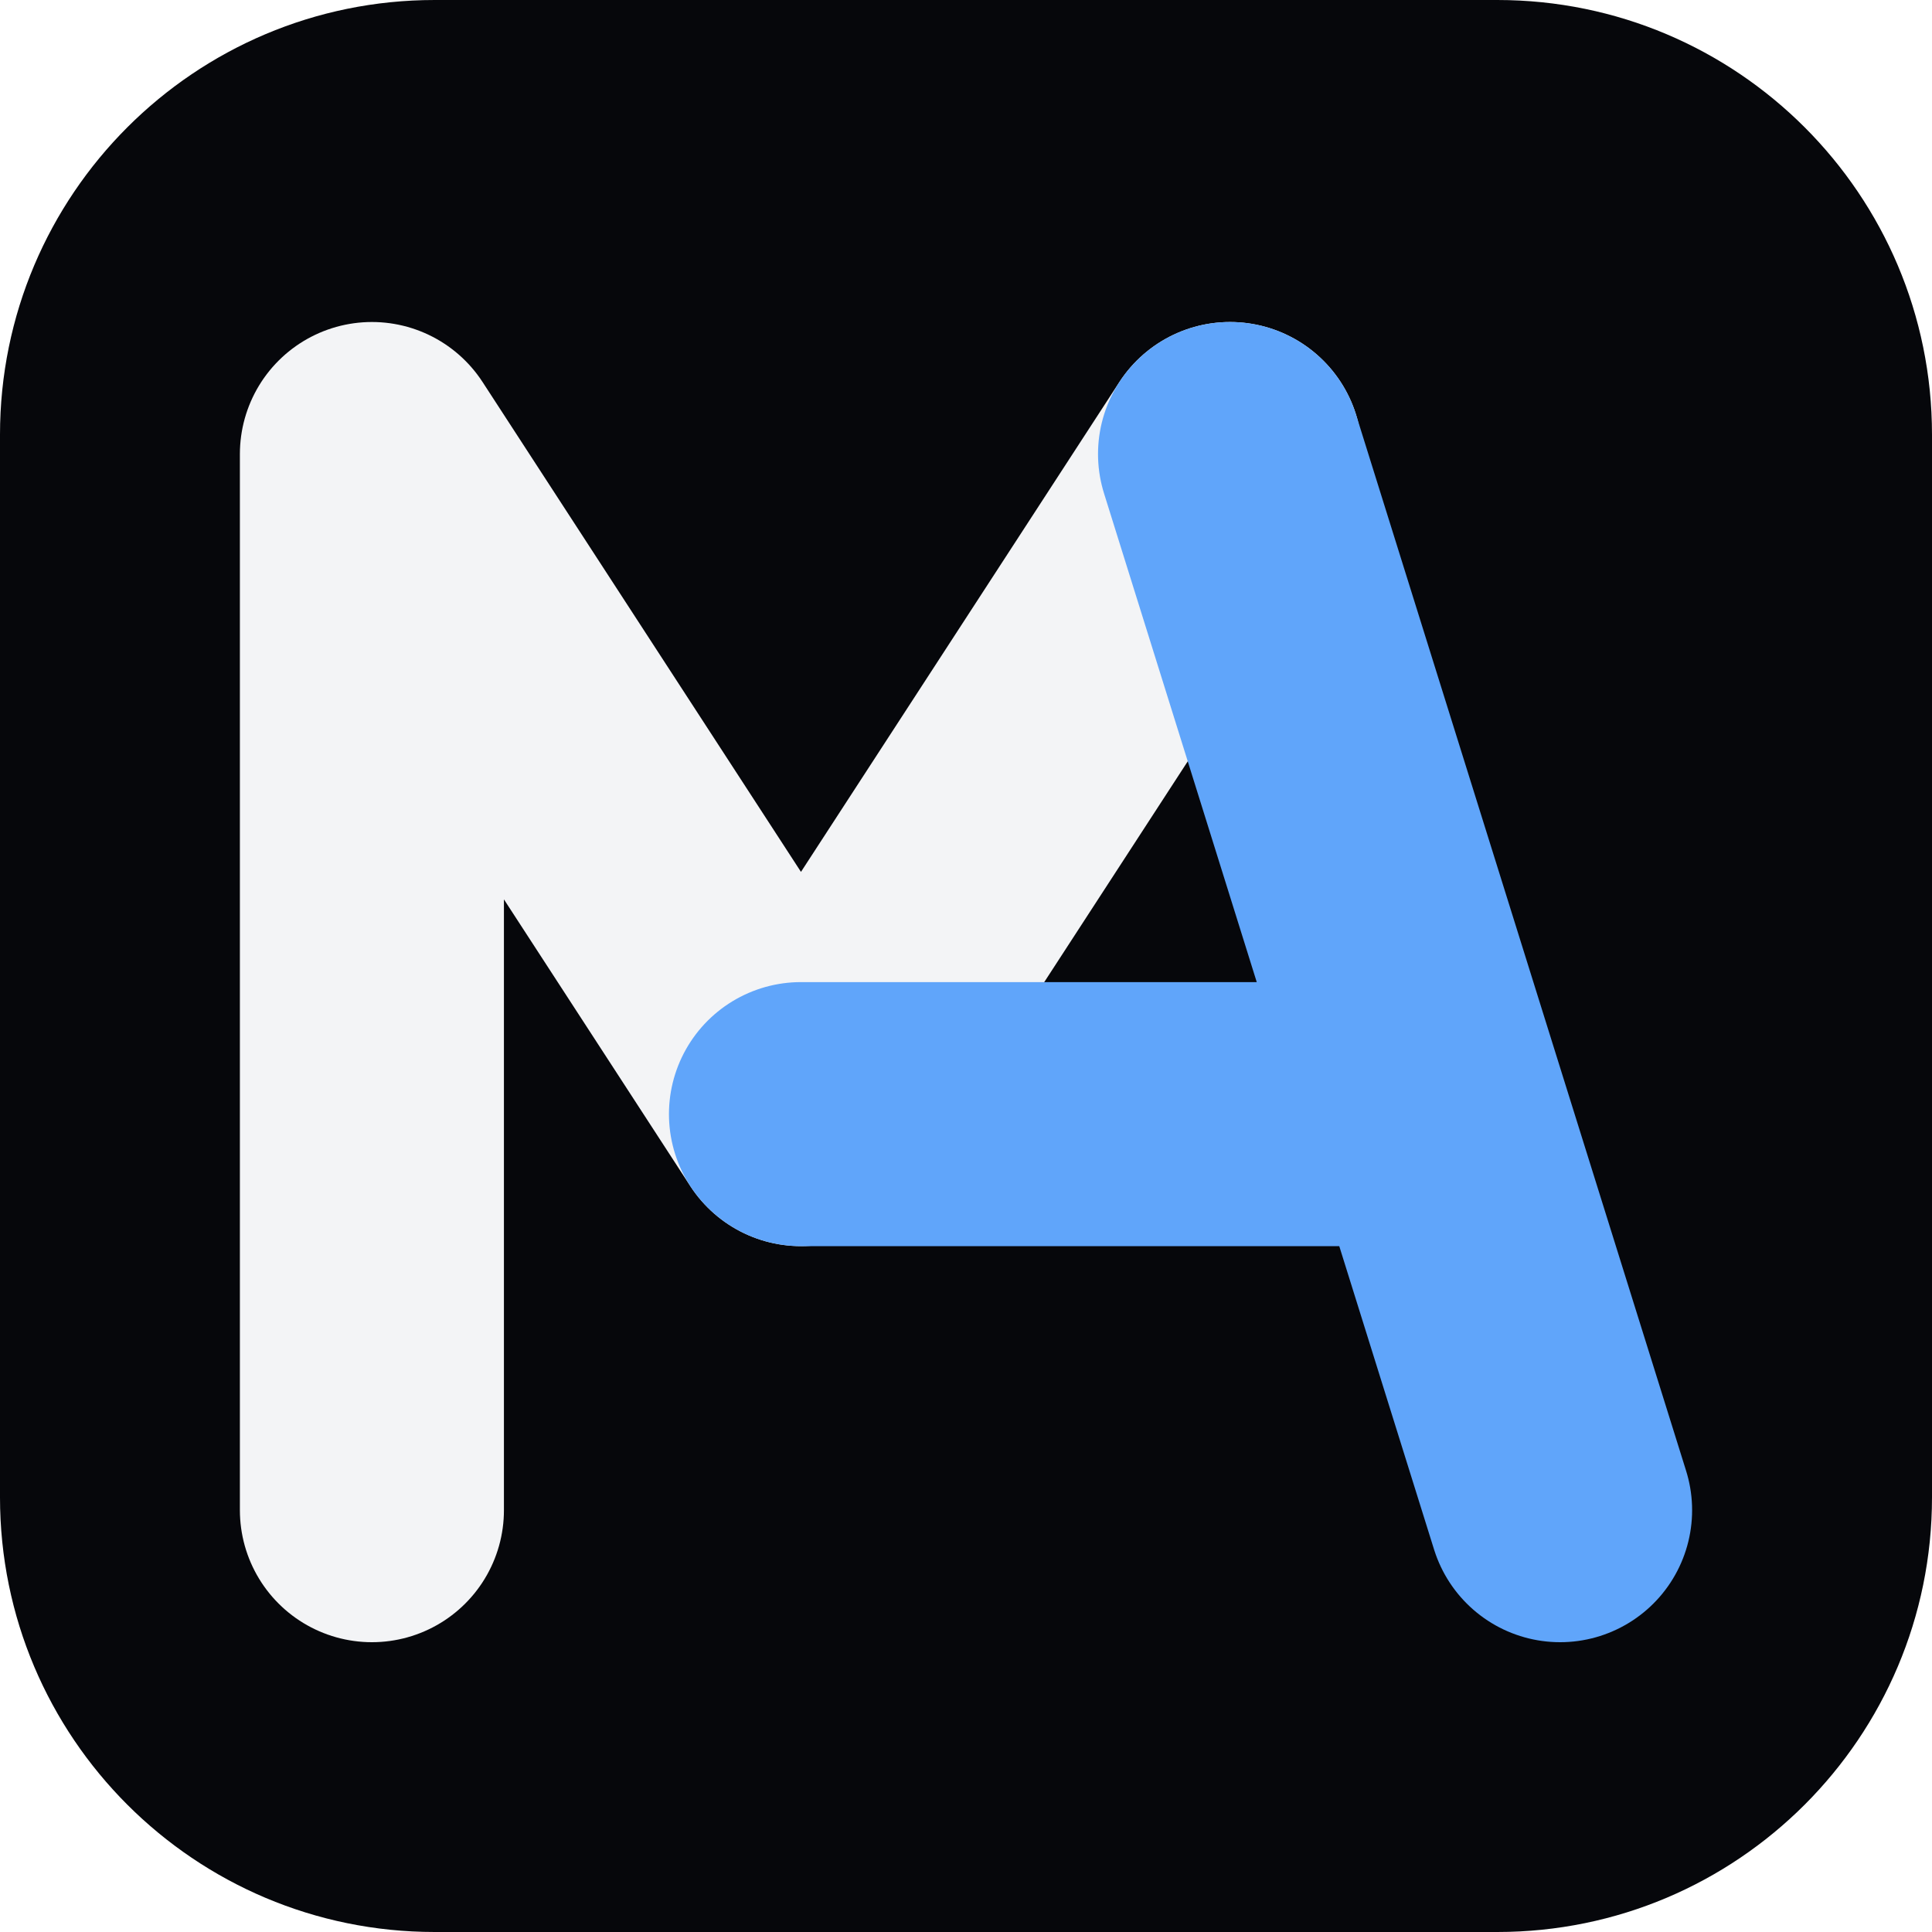
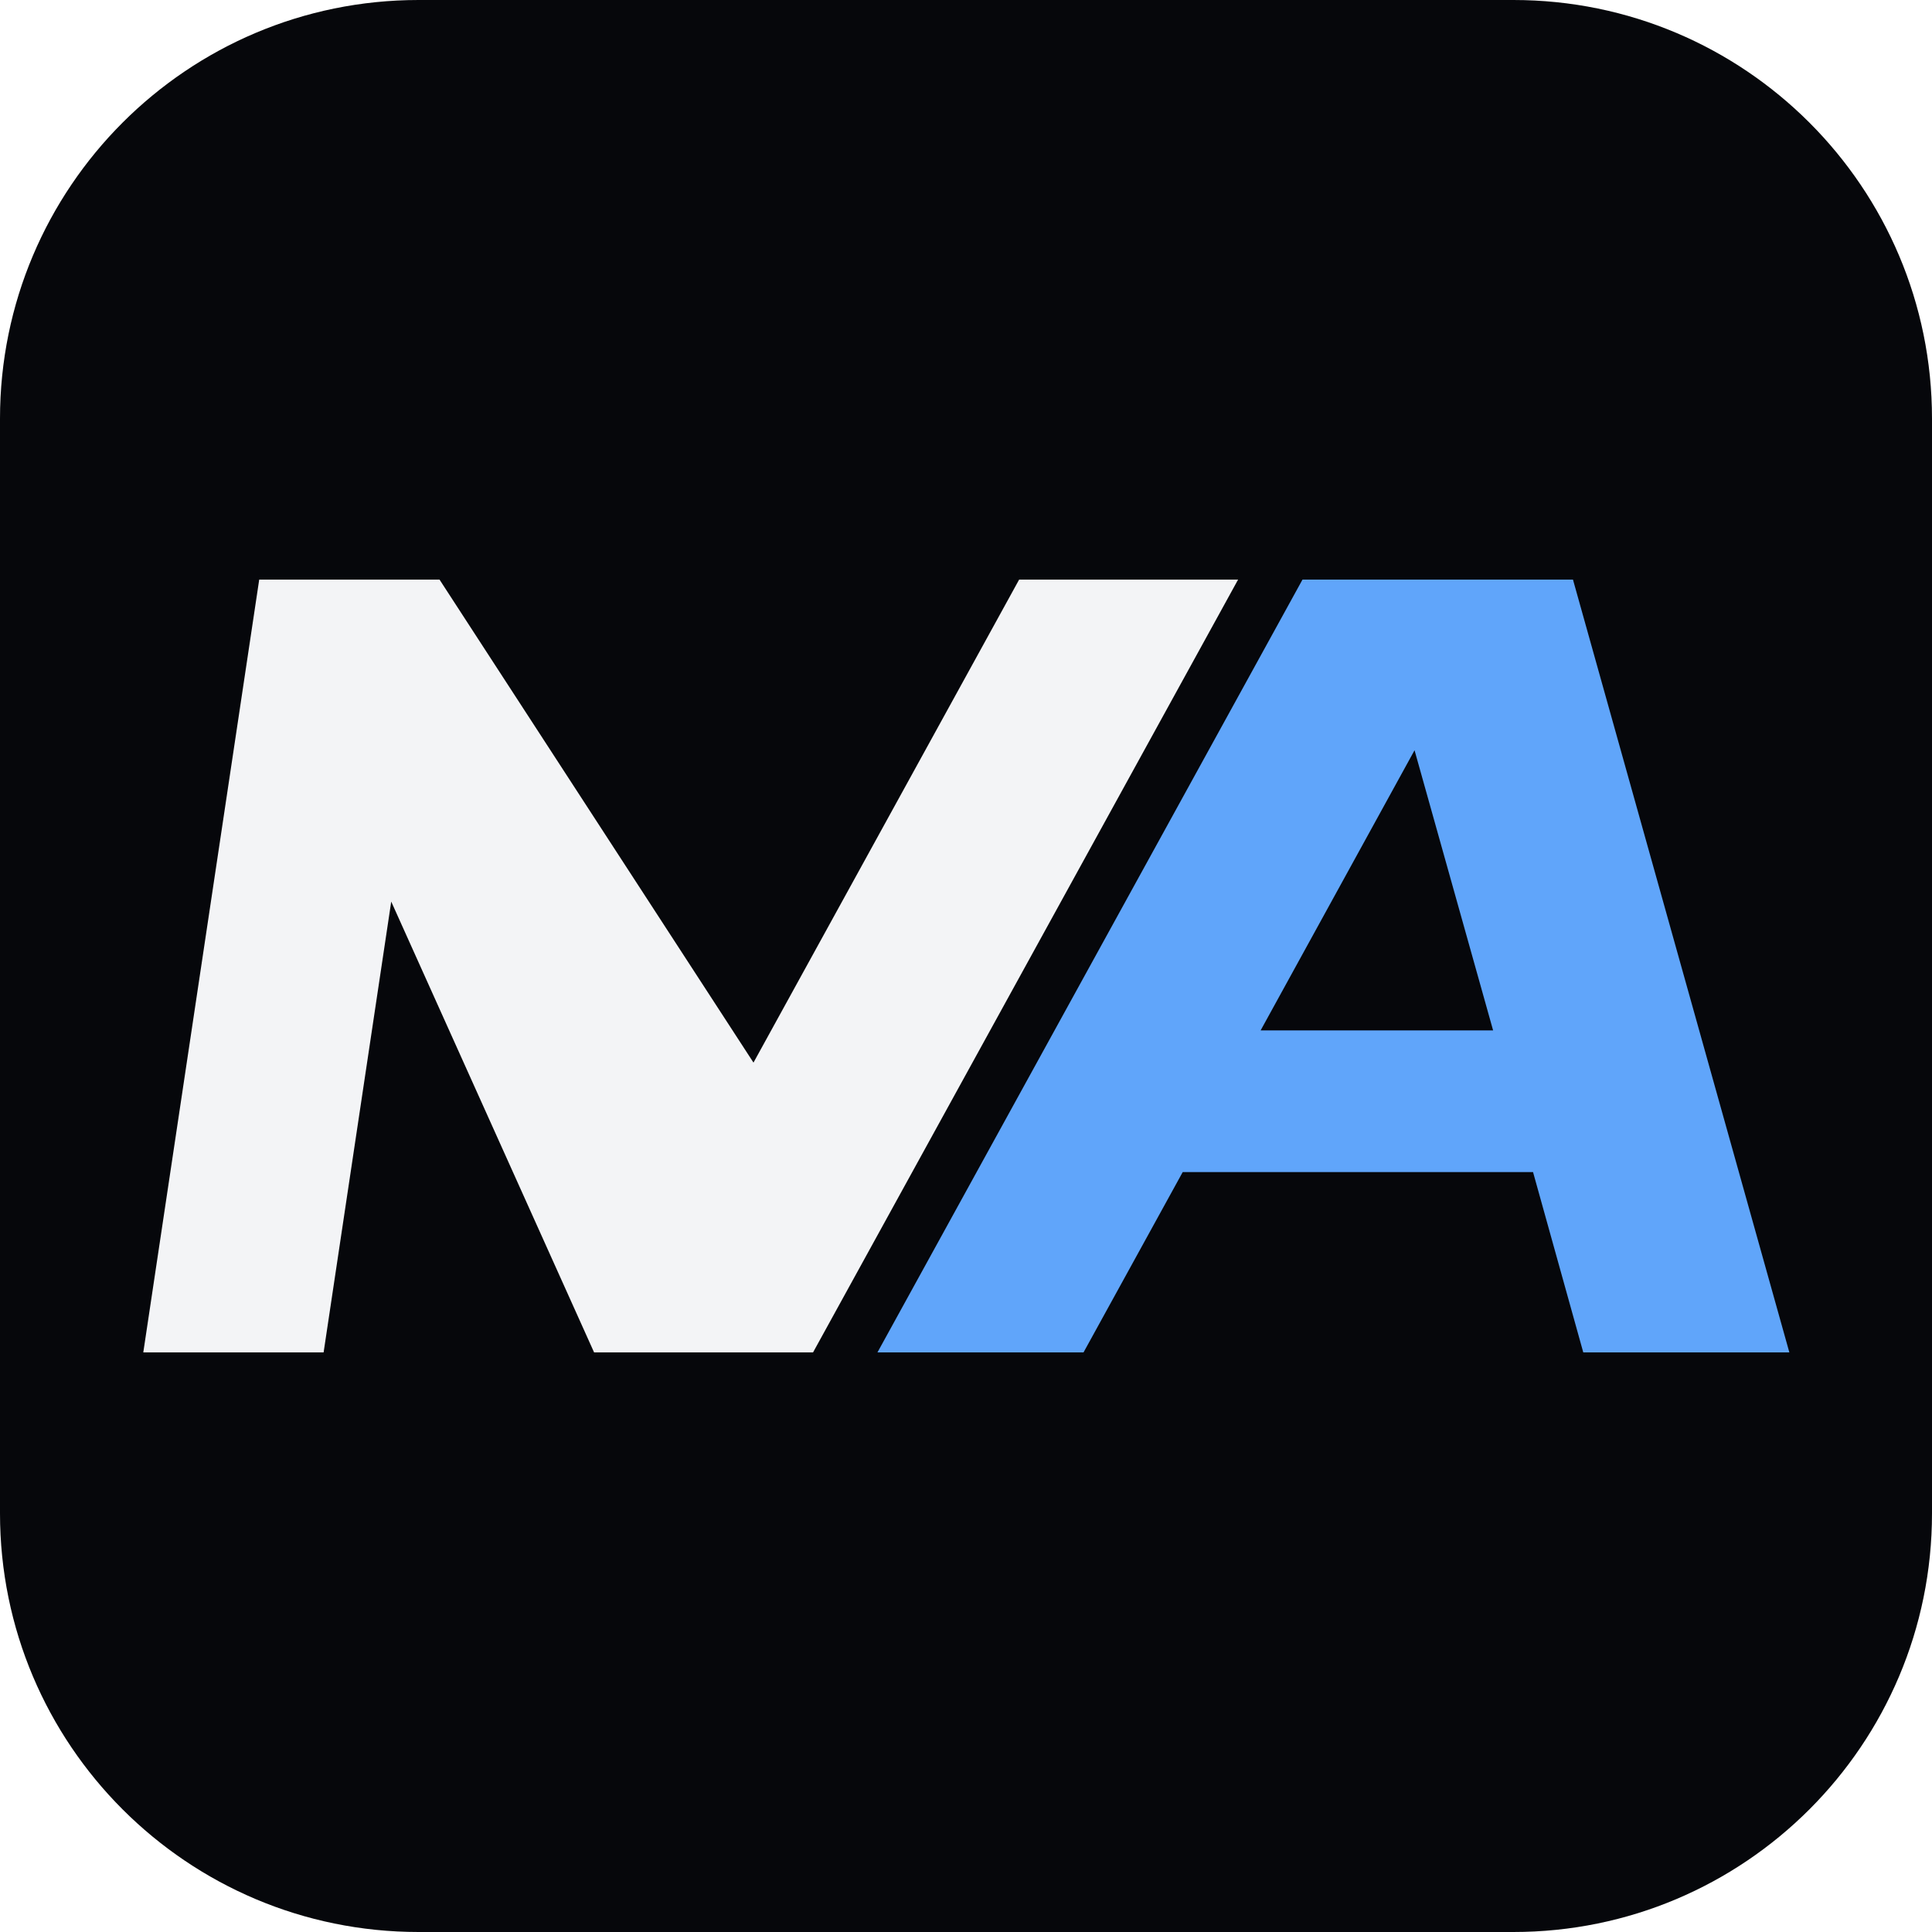
<svg xmlns="http://www.w3.org/2000/svg" viewBox="0 0 240 240" width="240" height="240" role="img" aria-label="MA monogram — Mohammed Almsitef">
-   <rect width="240" height="240" rx="54" fill="#06070B" />
-   <g transform="translate(120 122) scale(2.05) translate(-62 -62)">
-     <g fill="none" stroke-width="16" stroke-linecap="round" stroke-linejoin="round">
-       <path d="M26 94 V30 L52 70 L78 30" stroke="#F3F4F6" />
-       <path d="M78 30 L98 94 M52 70 H90.5" stroke="#60A5FA" />
+   <rect width="240" height="240" rx="52" fill="#06070B" />
+   <g transform="translate(17.8 72.0) scale(0.8)">
+     <g>
+       <path d="M0 120 L18 0 L46 0 L28 120 Z M38.5 50 L46 0 L94.75 75 L70 120 Z M70 120 L136 0 L170 0 L104 120 Z" fill="#F3F4F6" />
+       <path d="M114 120 L180 0 L222 0 L255.6 120 Z M146 120 L161.4 92 L215.8 92 L223.6 120 Z M197.4 26.5 L209.6 70 L173.5 70 Z" fill="#60A5FA" fill-rule="evenodd" />
    </g>
  </g>
</svg>
